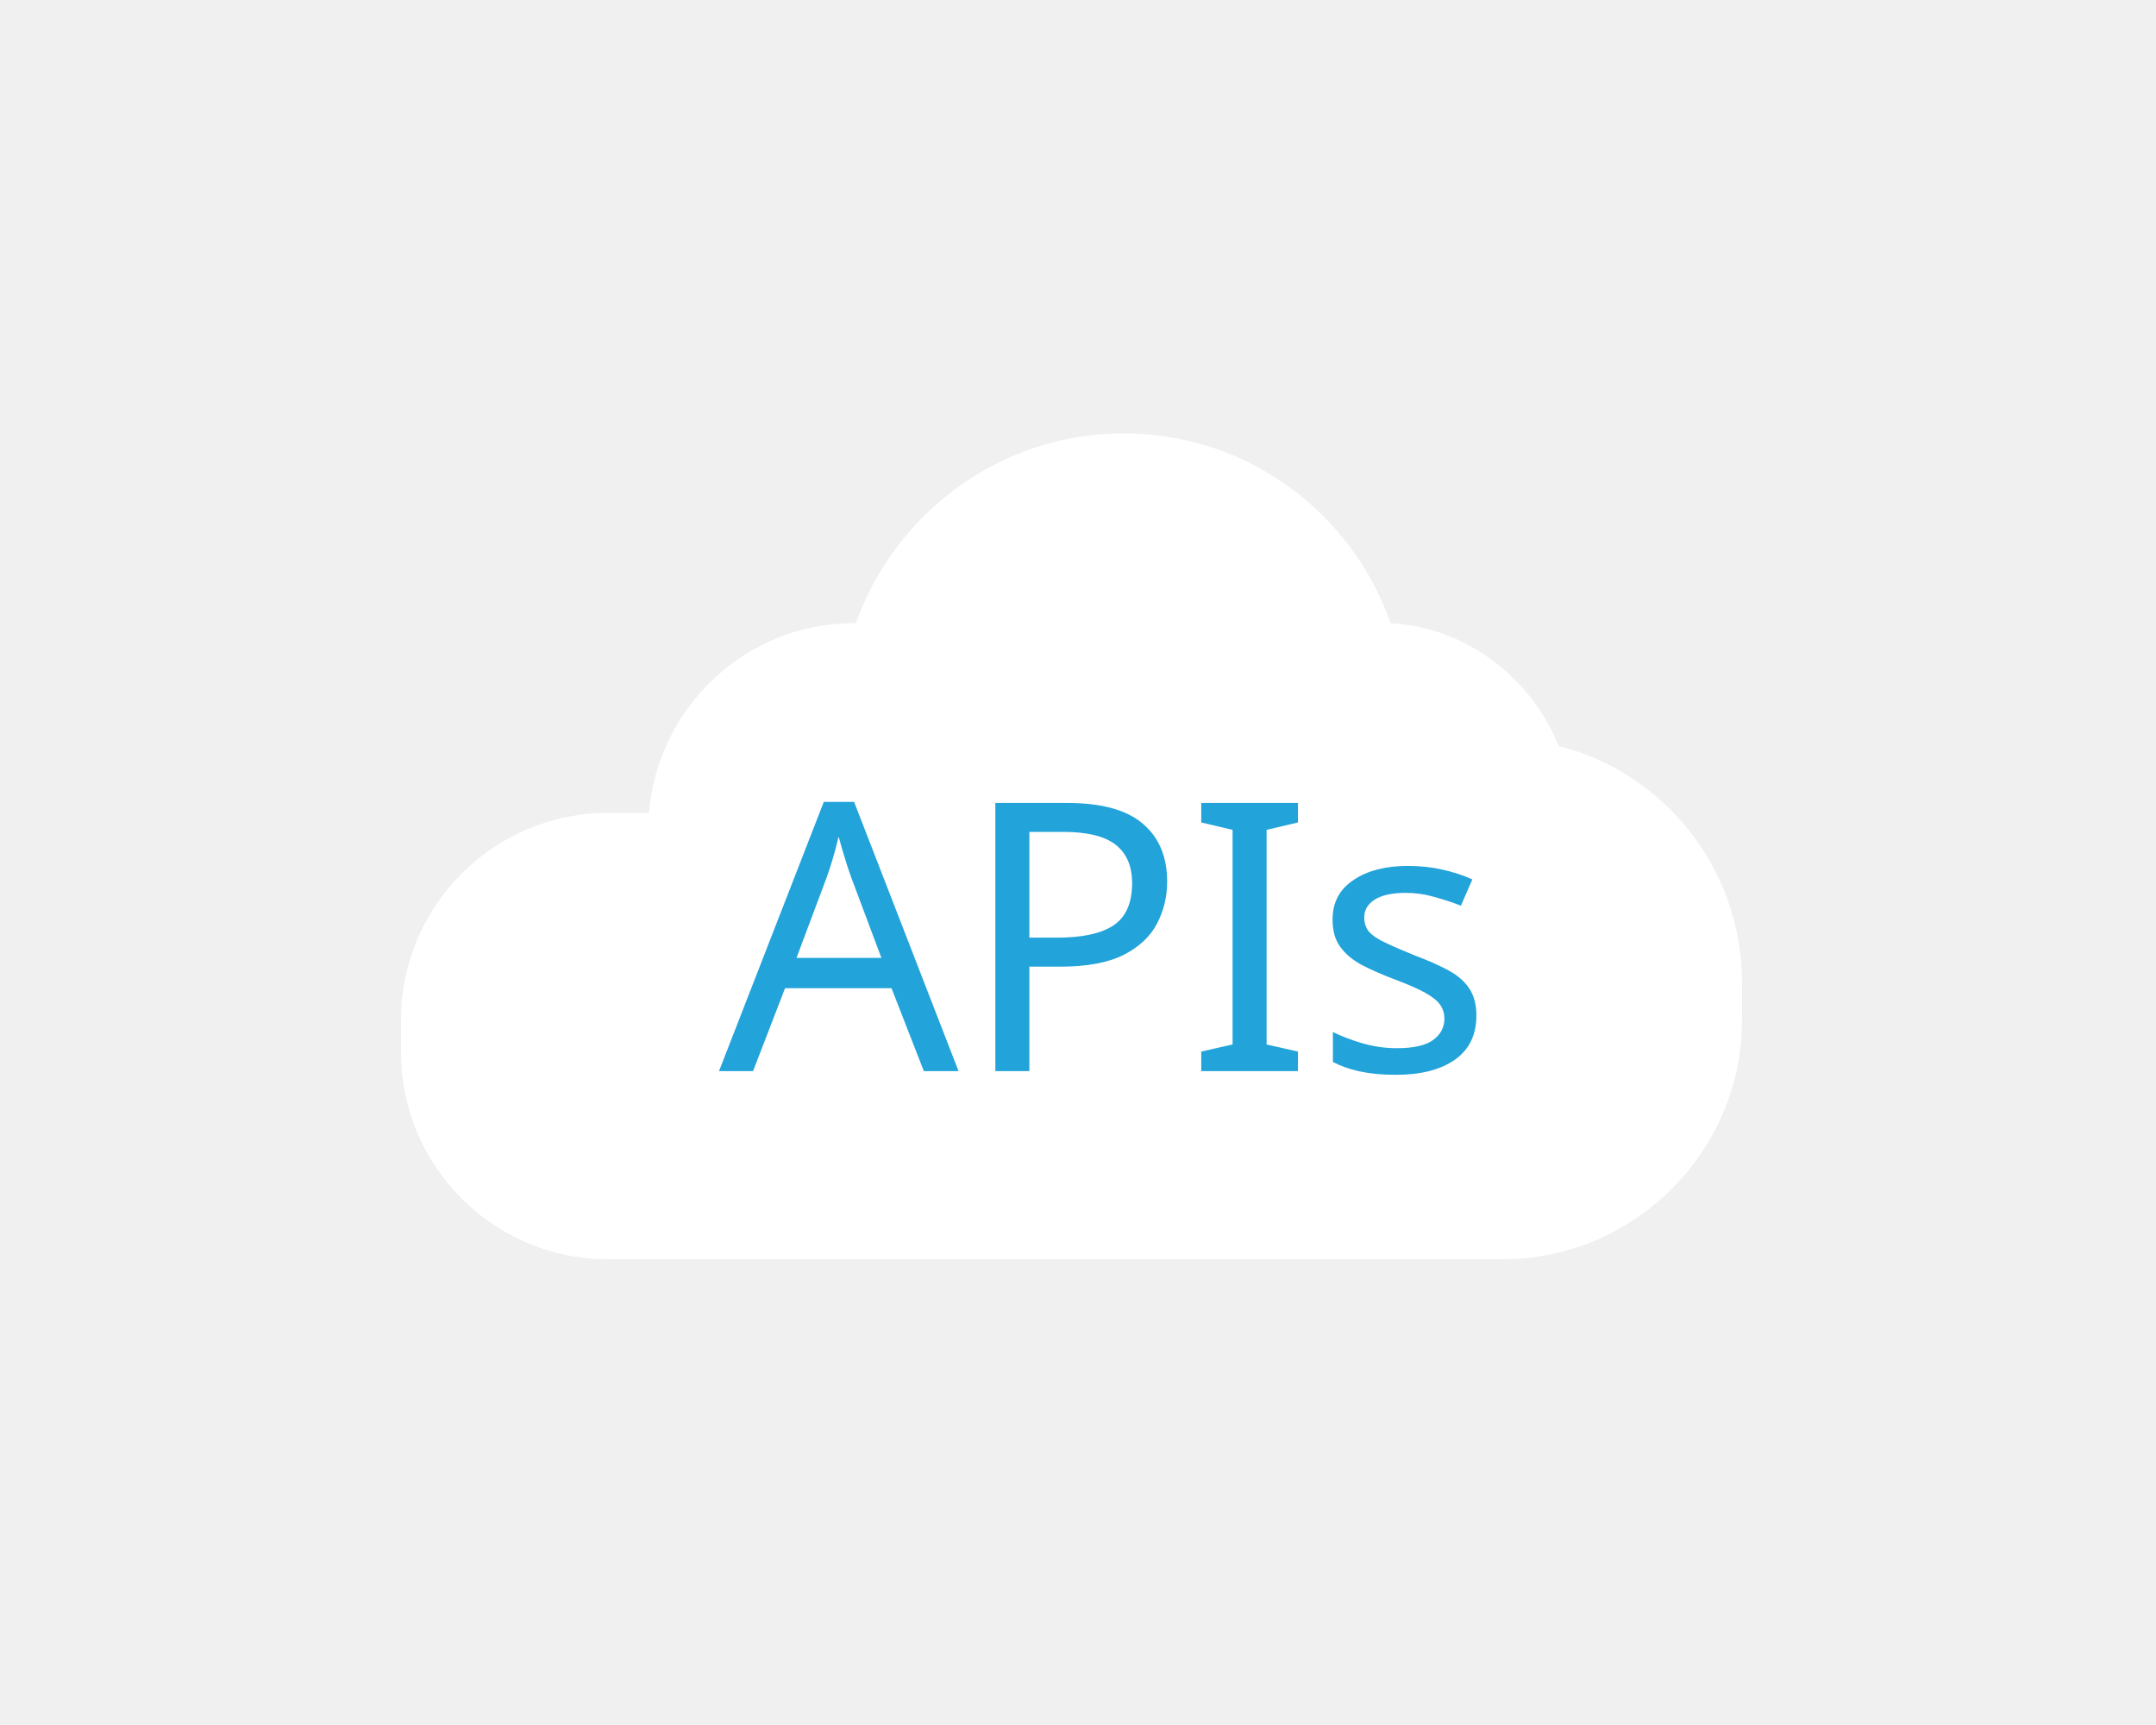
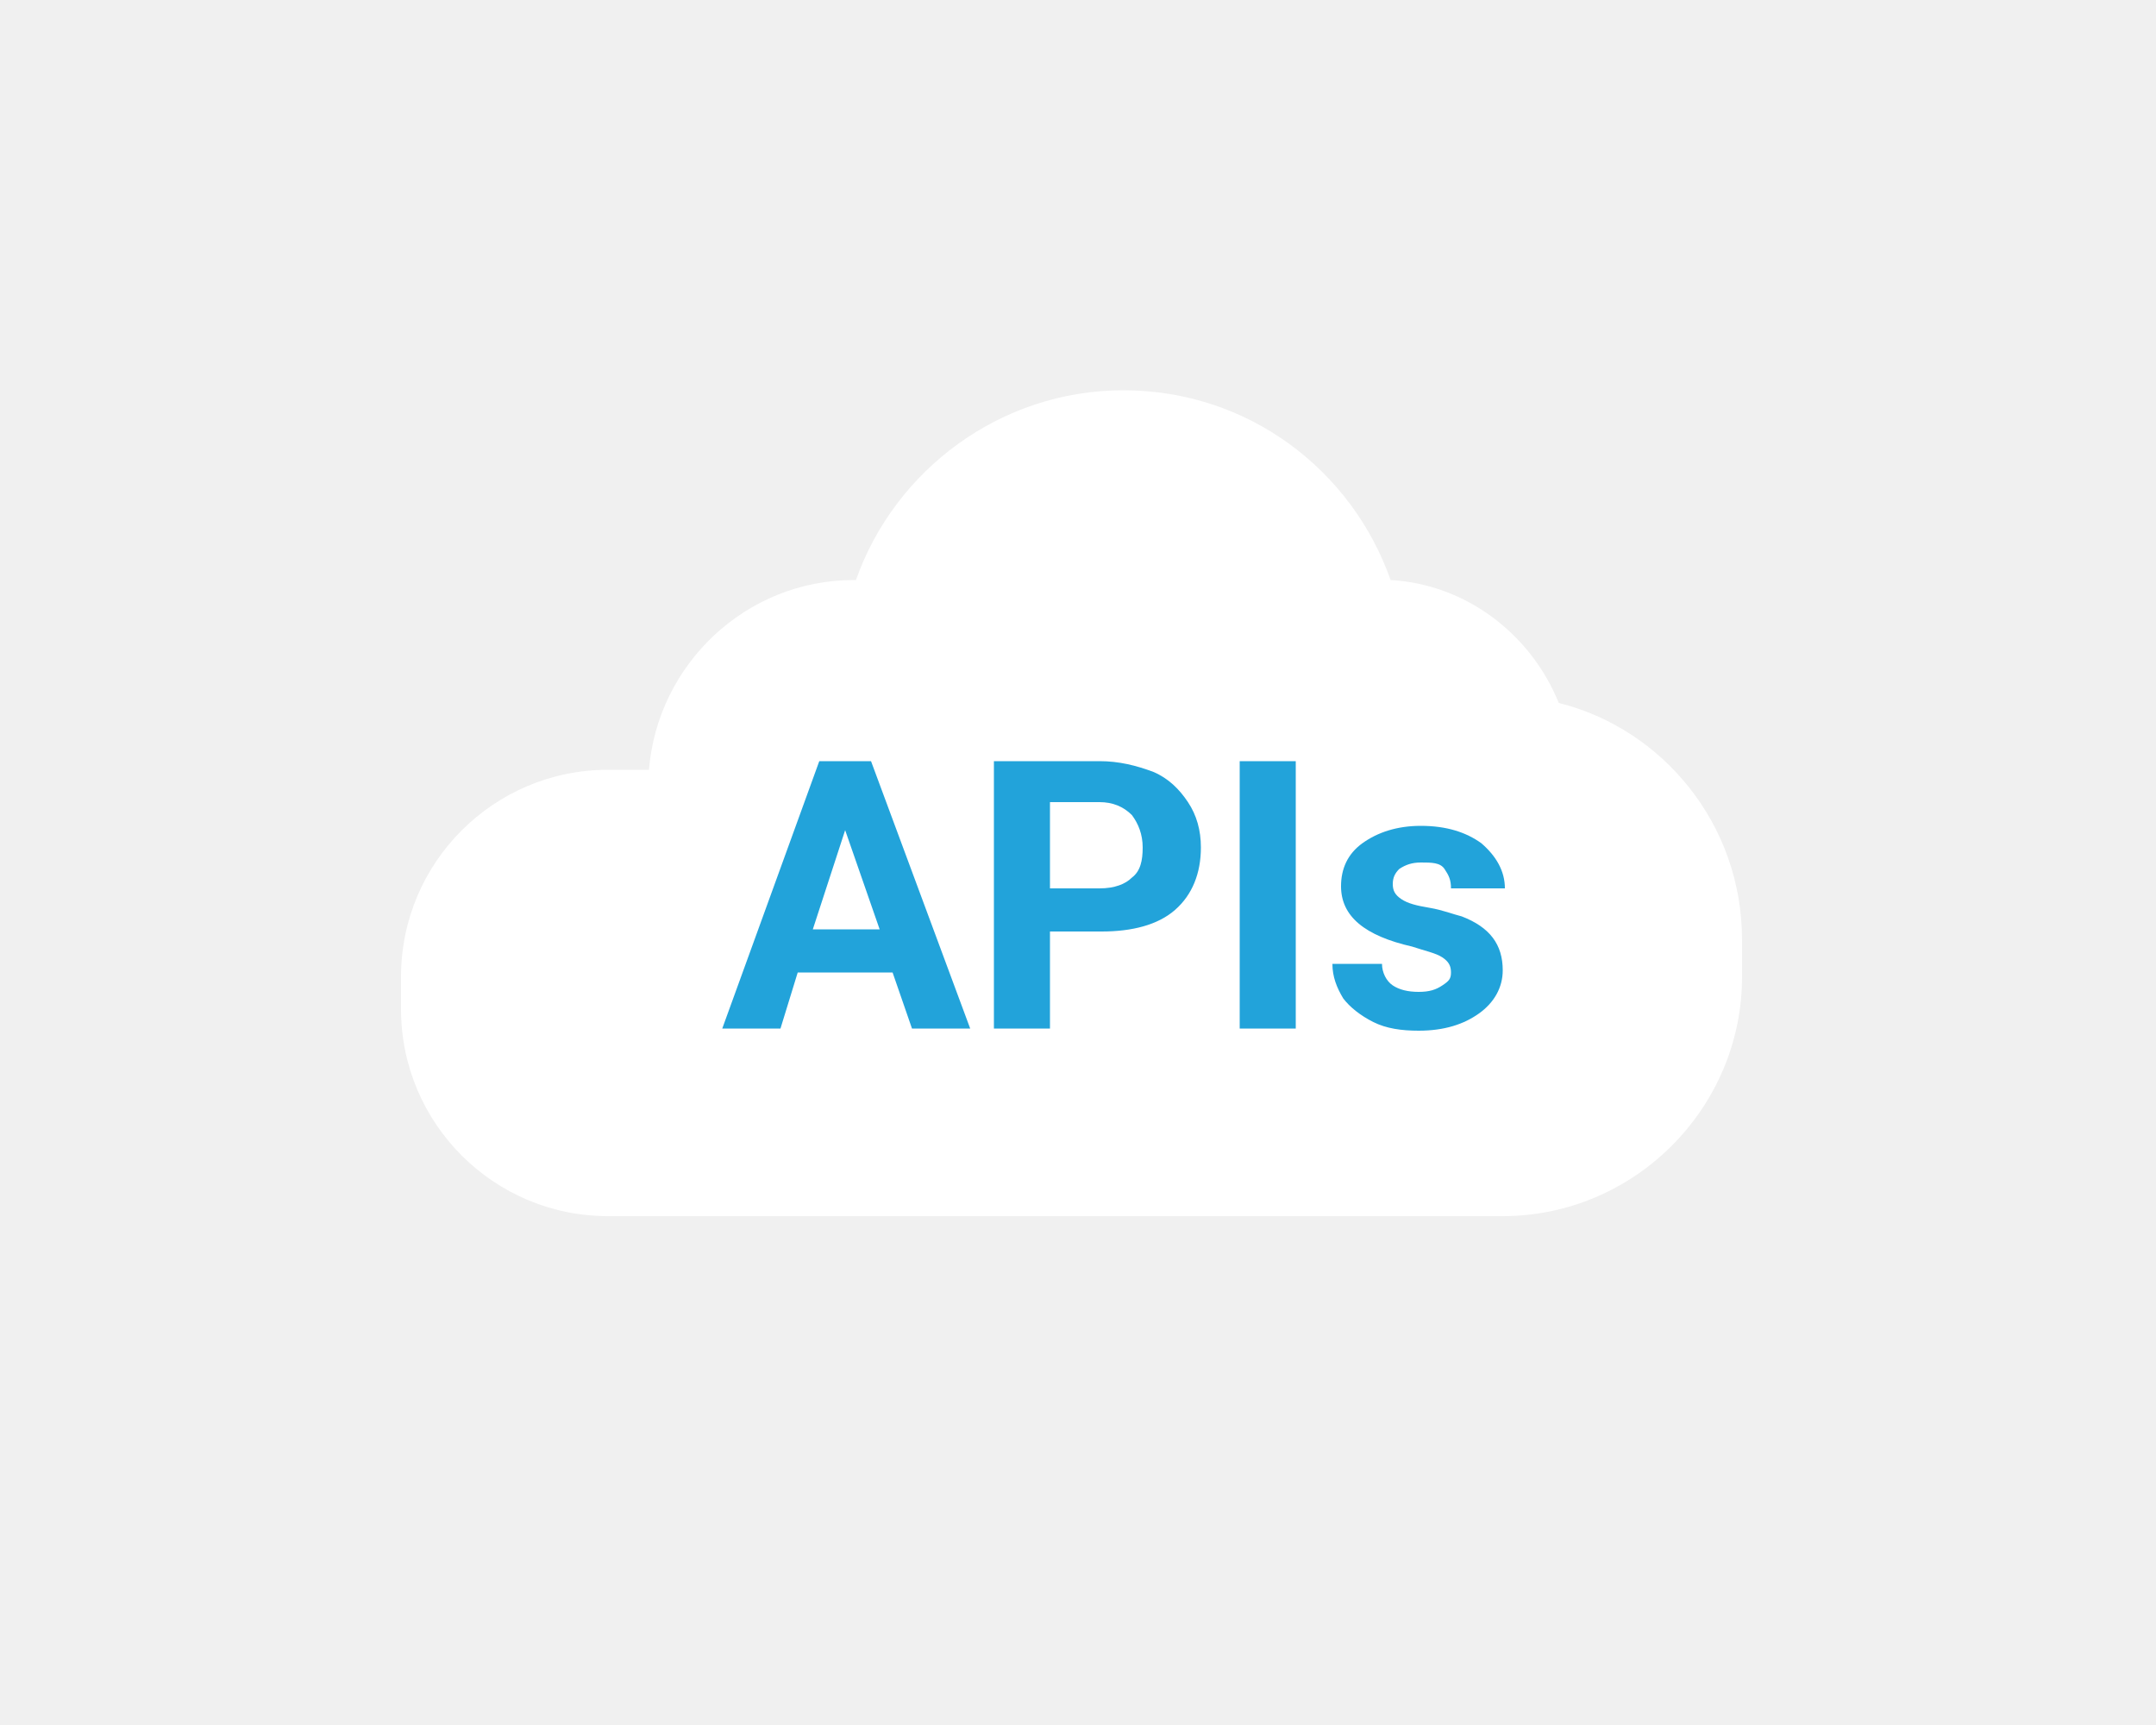
<svg xmlns="http://www.w3.org/2000/svg" viewBox="0 0 100 80">
-   <path d="M72.3 34.6c-1.3-3.2-4.3-5.5-7.8-5.7-1.8-5.1-6.6-8.8-12.4-8.8-5.7 0-10.6 3.7-12.4 8.8h-.1c-5 0-9.1 3.9-9.5 8.8h-1.9c-5.3 0-9.6 4.3-9.6 9.6v1.5c0 5.3 4.3 9.6 9.6 9.6h41.5c6.1 0 11.1-5 11.1-11.1v-1.7c0-5.4-3.7-9.8-8.5-11z" fill="#fff" />
-   <text transform="translate(33.35 49.674)" font-size="17.415" font-family="Roboto-Bold" fill="#22a3da">APIs</text>
+   <path d="M72.3 32.6c-1.3-3.2-4.3-5.5-7.8-5.7-1.8-5.1-6.6-8.8-12.4-8.8-5.7 0-10.6 3.7-12.4 8.8h-.1c-5 0-9.1 3.9-9.5 8.8h-1.9c-5.3 0-9.6 4.3-9.6 9.6v1.5c0 5.3 4.3 9.6 9.6 9.6h41.5c6.1 0 11.1-5 11.1-11.1v-1.7c0-5.4-3.7-9.8-8.5-11z" fill="#fff" />
+   <path d="M41.4 45.1H37l-.8 2.6h-2.7L38 35.3h2.4L45 47.7h-2.7l-.9-2.6zm-3.7-2h3.1l-1.6-4.6-1.5 4.6zm11 .2v4.4h-2.6V35.3H51c.9 0 1.7.2 2.5.5.7.3 1.2.8 1.6 1.4.4.6.6 1.3.6 2.1 0 1.2-.4 2.2-1.2 2.9s-2 1-3.4 1h-2.4zm0-2.1H51c.7 0 1.2-.2 1.5-.5.4-.3.5-.8.5-1.4 0-.6-.2-1.1-.5-1.5-.4-.4-.9-.6-1.5-.6h-2.3v4zm11.4 6.5h-2.6V35.3h2.6v12.4zm7.2-2.6c0-.3-.1-.5-.4-.7s-.8-.3-1.4-.5c-2.2-.5-3.3-1.4-3.3-2.8 0-.8.3-1.5 1-2s1.6-.8 2.7-.8c1.2 0 2.1.3 2.8.8.7.6 1.1 1.3 1.1 2.1h-2.5c0-.4-.1-.6-.3-.9s-.6-.3-1.1-.3c-.4 0-.7.1-1 .3-.2.2-.3.4-.3.7 0 .3.1.5.4.7.3.2.7.3 1.3.4s1.1.3 1.5.4c1.3.5 1.9 1.3 1.9 2.5 0 .8-.4 1.5-1.1 2s-1.6.8-2.8.8c-.8 0-1.5-.1-2.1-.4-.6-.3-1.1-.7-1.4-1.1-.3-.5-.5-1-.5-1.6h2.3c0 .4.2.8.5 1 .3.2.7.3 1.2.3s.8-.1 1.1-.3.4-.3.4-.6z" fill="#22a3da" />
</svg>
